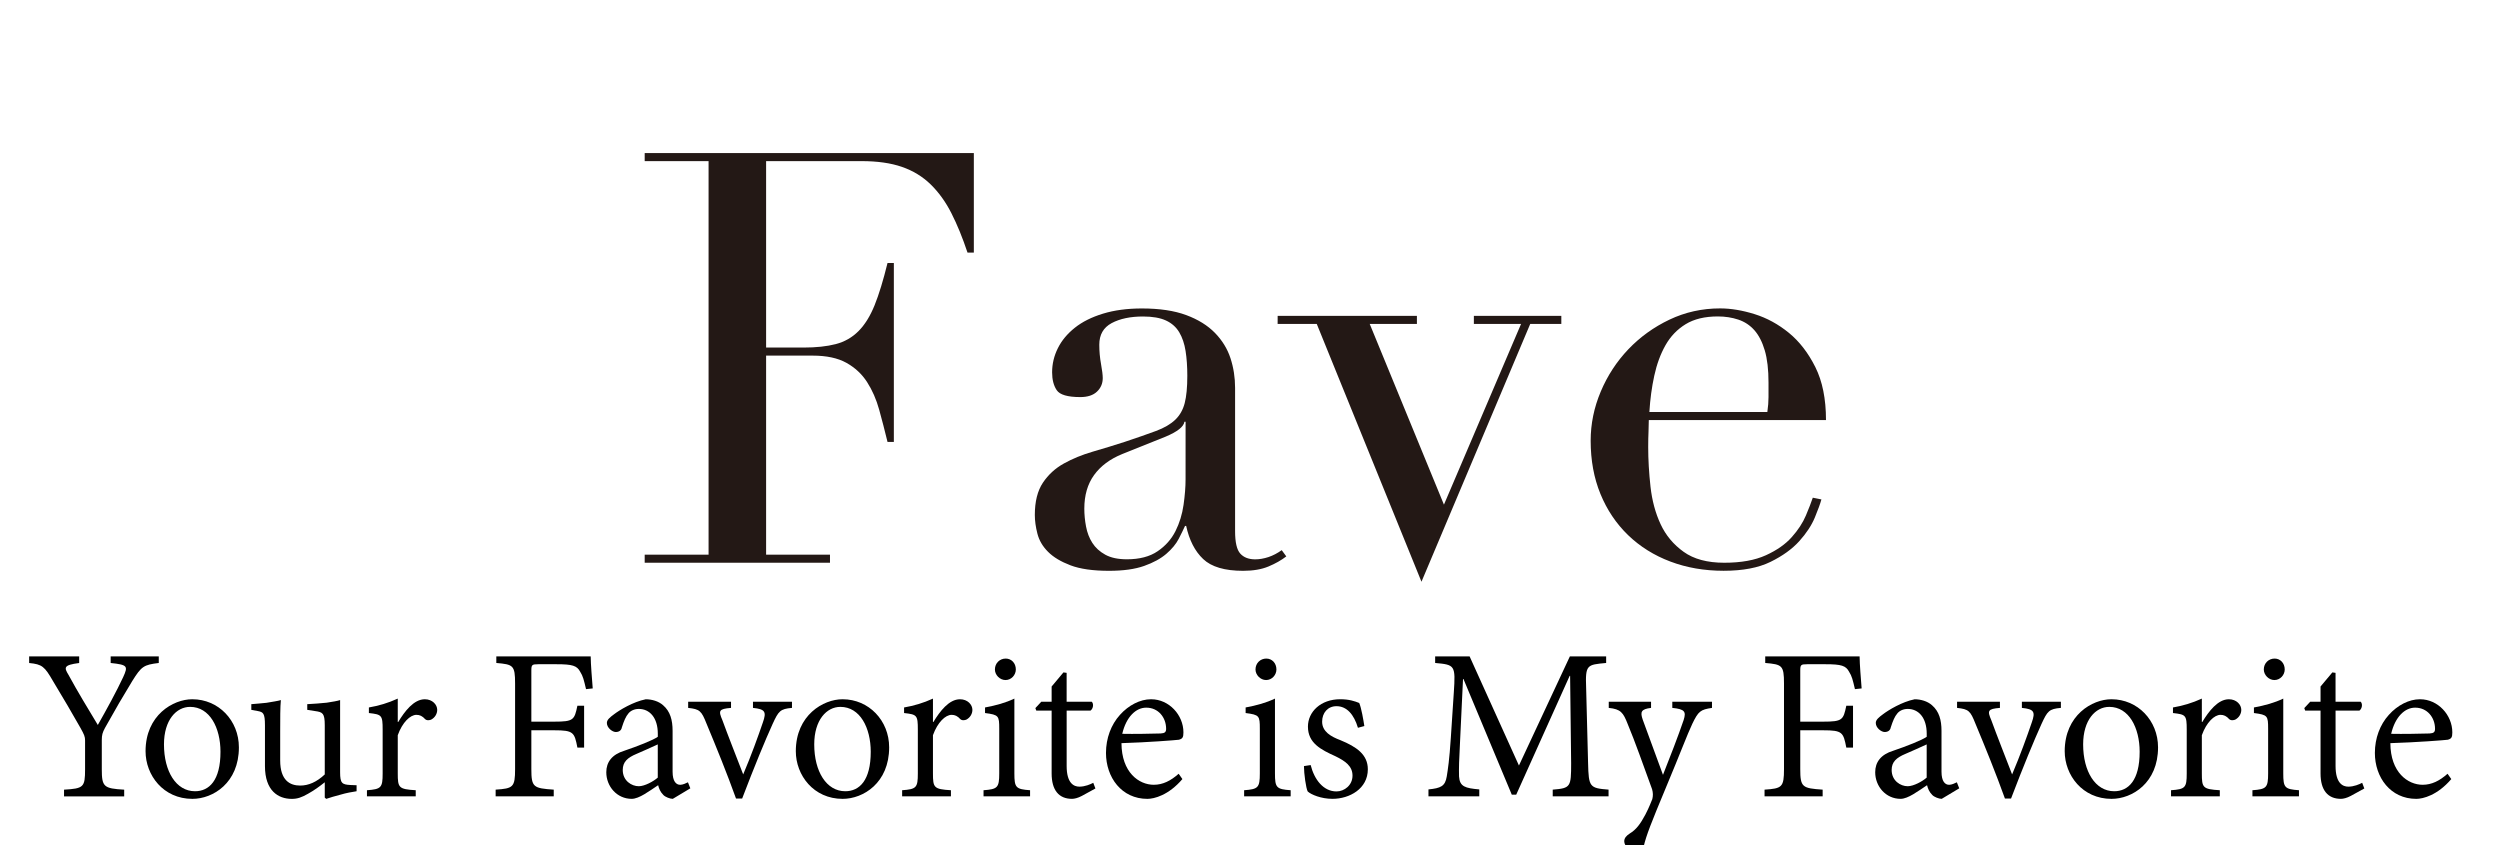
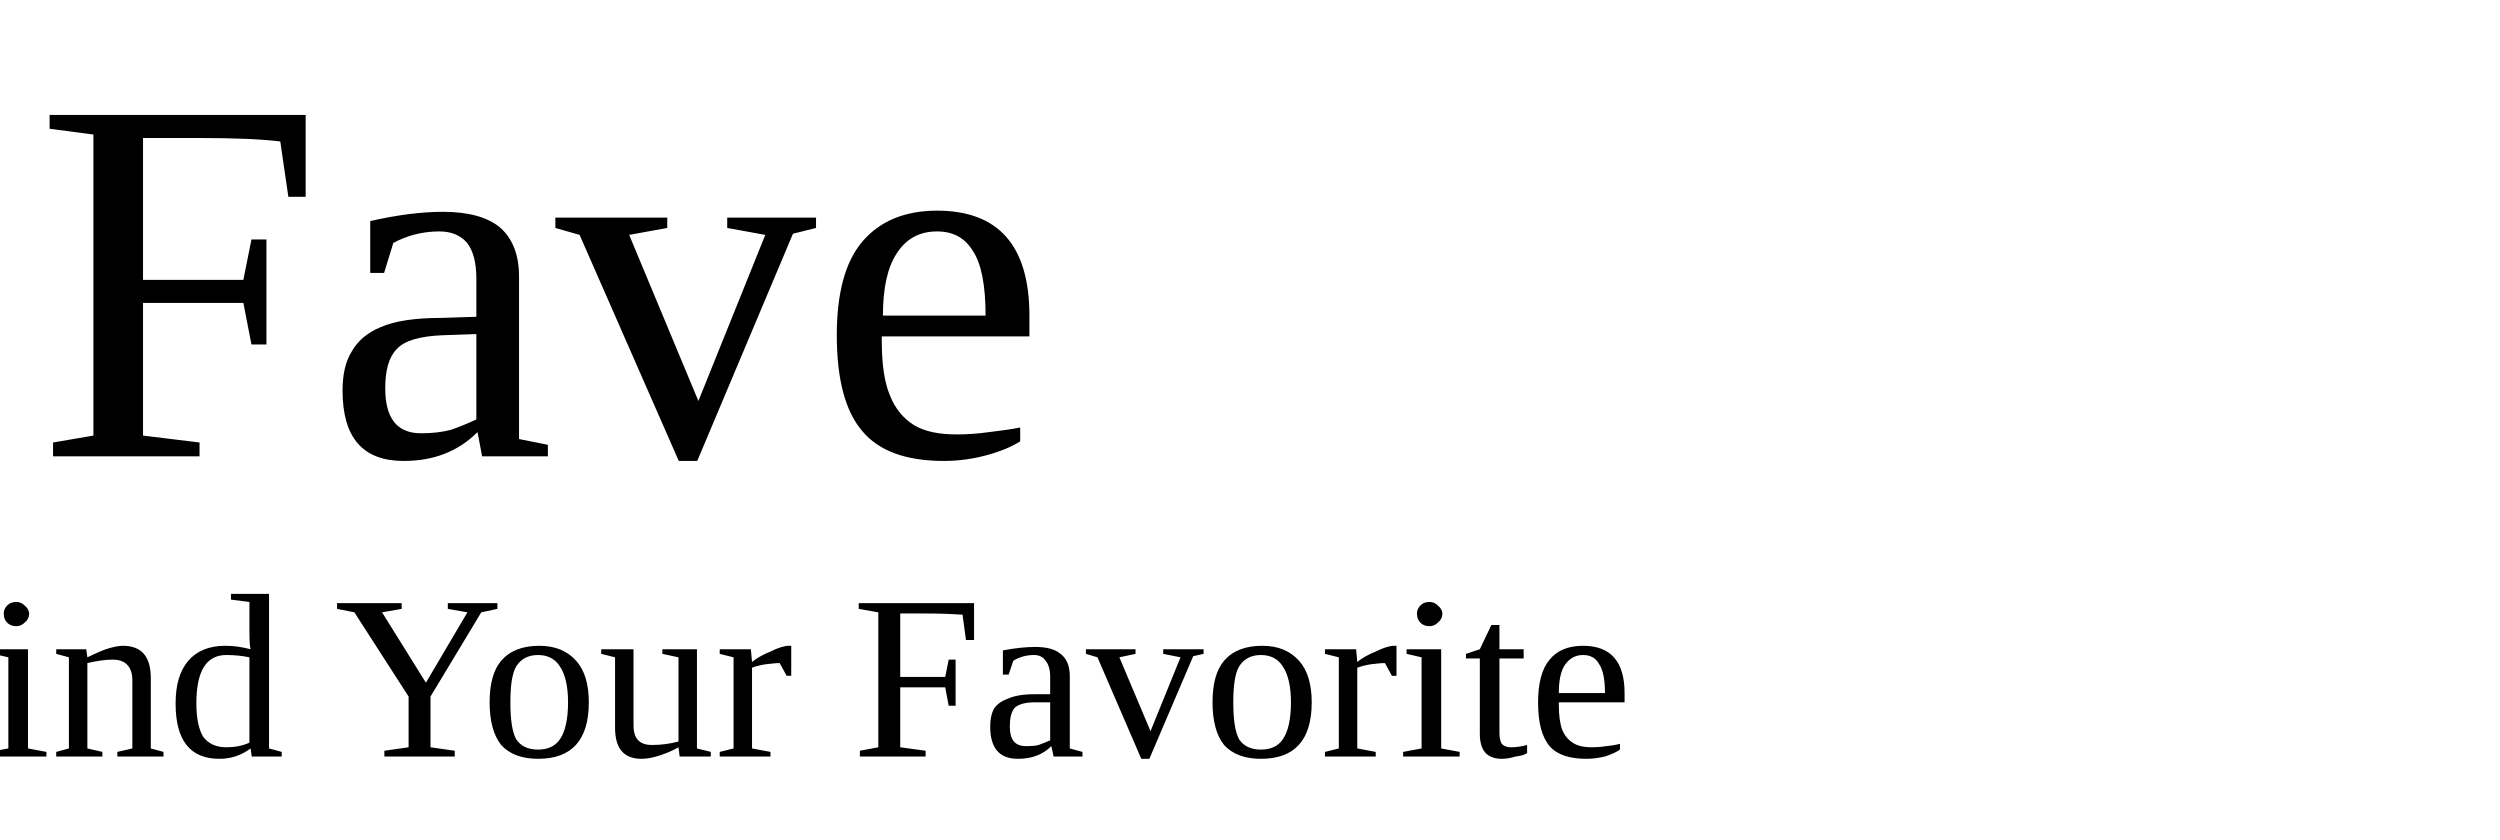
- <svg xmlns="http://www.w3.org/2000/svg" version="1.1" id="レイヤー_1" x="0px" y="0px" width="128.833px" height="43.5px" viewBox="-28 -1 128.833 43.5" enable-background="new -28 -1 128.833 43.5" xml:space="preserve">
-   <g>
-     <path fill="#231815" d="M5.223,27.585h3.292V7.302H5.223V6.887h16.962v5.13h-0.326c-0.257-0.771-0.534-1.448-0.831-2.031   c-0.296-0.583-0.652-1.077-1.067-1.482c-0.415-0.405-0.91-0.707-1.483-0.905c-0.573-0.197-1.265-0.296-2.076-0.296H11.48v9.608   h1.928c0.652,0,1.206-0.06,1.66-0.178c0.455-0.118,0.845-0.341,1.171-0.667c0.326-0.326,0.603-0.771,0.831-1.334   c0.227-0.563,0.449-1.29,0.667-2.18h0.326v9.223h-0.326c-0.139-0.572-0.282-1.127-0.43-1.661c-0.148-0.534-0.356-1.008-0.623-1.423   c-0.267-0.416-0.623-0.746-1.067-0.994c-0.445-0.247-1.023-0.371-1.735-0.371H11.48v10.259h3.292V28H5.223V27.585z" />
-     <path fill="#231815" d="M38.287,27.673c-0.258,0.199-0.562,0.371-0.919,0.52c-0.354,0.148-0.791,0.223-1.305,0.223   c-0.949,0-1.636-0.203-2.061-0.608c-0.426-0.405-0.717-0.974-0.875-1.705h-0.059c-0.08,0.178-0.188,0.399-0.326,0.667   c-0.139,0.268-0.352,0.523-0.638,0.771c-0.287,0.246-0.667,0.455-1.142,0.623s-1.078,0.252-1.809,0.252   c-0.83,0-1.493-0.095-1.987-0.283c-0.494-0.188-0.88-0.418-1.156-0.696c-0.277-0.276-0.46-0.588-0.549-0.935   c-0.089-0.346-0.133-0.666-0.133-0.963c0-0.691,0.138-1.246,0.415-1.662c0.277-0.414,0.638-0.746,1.083-0.992   c0.445-0.247,0.938-0.449,1.482-0.608c0.543-0.157,1.092-0.325,1.646-0.504c0.652-0.217,1.191-0.405,1.616-0.563   c0.425-0.157,0.756-0.351,0.993-0.578s0.4-0.514,0.489-0.86c0.089-0.346,0.134-0.815,0.134-1.408c0-0.475-0.03-0.899-0.089-1.275   c-0.059-0.375-0.168-0.697-0.326-0.964s-0.385-0.469-0.682-0.607c-0.296-0.138-0.692-0.208-1.186-0.208   c-0.652,0-1.191,0.114-1.616,0.341c-0.425,0.228-0.637,0.598-0.637,1.112c0,0.336,0.029,0.667,0.089,0.994   c0.059,0.326,0.089,0.568,0.089,0.727c0,0.277-0.099,0.509-0.296,0.697c-0.198,0.188-0.485,0.282-0.86,0.282   c-0.652,0-1.058-0.119-1.216-0.356c-0.159-0.237-0.237-0.543-0.237-0.919c0-0.435,0.099-0.85,0.296-1.245   c0.197-0.396,0.489-0.746,0.875-1.053c0.385-0.307,0.87-0.549,1.453-0.727c0.583-0.178,1.25-0.267,2.002-0.267   c0.909,0,1.67,0.114,2.283,0.341c0.613,0.227,1.107,0.534,1.483,0.919c0.375,0.386,0.642,0.821,0.8,1.305   c0.158,0.485,0.237,0.994,0.237,1.527v7.385c0,0.573,0.089,0.959,0.267,1.155c0.178,0.198,0.435,0.297,0.771,0.297   c0.217,0,0.445-0.04,0.683-0.118c0.237-0.08,0.464-0.199,0.682-0.356L38.287,27.673z M33.097,20.735h-0.059   c-0.04,0.257-0.366,0.515-0.979,0.771l-2.224,0.891c-0.633,0.257-1.117,0.618-1.453,1.083c-0.336,0.464-0.504,1.043-0.504,1.733   c0,0.298,0.029,0.604,0.089,0.92c0.059,0.315,0.167,0.598,0.326,0.845c0.158,0.248,0.38,0.45,0.667,0.608s0.657,0.236,1.112,0.236   c0.652,0,1.181-0.138,1.586-0.416c0.405-0.275,0.711-0.623,0.919-1.037c0.208-0.416,0.345-0.865,0.415-1.35   c0.069-0.484,0.104-0.924,0.104-1.32L33.097,20.735L33.097,20.735z" />
-     <path fill="#231815" d="M37.842,15.279h7.176v0.415h-2.432l3.825,9.312l3.974-9.312h-2.432v-0.415h4.507v0.415h-1.603   l-5.604,13.285l-5.396-13.285h-2.017L37.842,15.279L37.842,15.279z" />
-     <path fill="#231815" d="M56.968,20.646c0,0.198-0.005,0.4-0.015,0.607c-0.01,0.209-0.016,0.471-0.016,0.787   c0,0.651,0.041,1.334,0.119,2.045c0.08,0.711,0.252,1.354,0.52,1.928c0.267,0.574,0.662,1.048,1.186,1.423   C59.285,27.812,59.982,28,60.852,28c0.871,0,1.586-0.129,2.15-0.386s1.008-0.567,1.334-0.935c0.326-0.365,0.568-0.736,0.727-1.112   c0.158-0.375,0.277-0.682,0.356-0.919l0.444,0.089c-0.059,0.218-0.172,0.529-0.34,0.935c-0.168,0.404-0.436,0.811-0.801,1.216   s-0.859,0.761-1.482,1.067c-0.623,0.306-1.428,0.459-2.418,0.459c-0.988,0-1.902-0.158-2.742-0.475s-1.566-0.771-2.18-1.363   c-0.613-0.594-1.088-1.301-1.424-2.121c-0.336-0.819-0.504-1.734-0.504-2.742c0-0.871,0.174-1.715,0.52-2.535   s0.82-1.547,1.423-2.18c0.603-0.632,1.31-1.142,2.12-1.527c0.811-0.385,1.68-0.578,2.609-0.578c0.553,0,1.146,0.099,1.778,0.296   c0.632,0.198,1.22,0.519,1.765,0.964c0.543,0.445,0.998,1.033,1.363,1.765c0.366,0.731,0.549,1.641,0.549,2.728L56.968,20.646   L56.968,20.646z M63.077,20.231c0.04-0.276,0.06-0.534,0.06-0.771s0-0.484,0-0.742c0-0.672-0.064-1.225-0.193-1.661   c-0.129-0.435-0.307-0.78-0.533-1.038c-0.229-0.257-0.504-0.44-0.831-0.549c-0.326-0.108-0.677-0.163-1.054-0.163   c-0.672,0-1.226,0.134-1.66,0.4c-0.436,0.267-0.781,0.628-1.038,1.083s-0.45,0.979-0.578,1.572   c-0.129,0.593-0.213,1.216-0.252,1.868L63.077,20.231L63.077,20.231z" />
-   </g>
-   <g>
-     <path d="M-19.819,33.166c-0.773,0.094-0.891,0.17-1.359,0.92c-0.486,0.797-0.867,1.447-1.412,2.426   c-0.129,0.24-0.164,0.363-0.164,0.633v1.5c0,0.902,0.1,0.99,1.154,1.049v0.346h-3.1v-0.346c1.008-0.059,1.084-0.123,1.084-1.049   v-1.488c0-0.193-0.041-0.293-0.24-0.65c-0.434-0.762-0.844-1.471-1.412-2.408c-0.434-0.75-0.557-0.867-1.23-0.932v-0.34h2.578v0.34   c-0.814,0.105-0.779,0.234-0.551,0.609c0.463,0.855,1.008,1.746,1.512,2.584c0.434-0.762,0.99-1.781,1.307-2.467   c0.258-0.568,0.234-0.633-0.645-0.727v-0.34h2.479V33.166z" />
-     <path d="M-18.085,35.035c1.342,0,2.396,1.09,2.396,2.479c0,1.828-1.33,2.654-2.396,2.654c-1.5,0-2.414-1.219-2.414-2.455   c0-1.863,1.424-2.678,2.402-2.678H-18.085z M-19.55,37.361c0,1.395,0.627,2.414,1.6,2.414c0.727,0,1.312-0.551,1.312-2.033   c0-1.236-0.551-2.314-1.564-2.314C-18.911,35.427-19.55,36.101-19.55,37.361z" />
-     <path d="M-9.624,39.775c-0.229,0.035-0.533,0.088-0.826,0.176c-0.281,0.076-0.562,0.152-0.738,0.217l-0.076-0.064v-0.791   c-0.275,0.217-0.533,0.41-0.873,0.598c-0.322,0.182-0.533,0.258-0.826,0.258c-0.703,0-1.383-0.422-1.383-1.688v-2.109   c0-0.621-0.094-0.674-0.357-0.727l-0.346-0.064v-0.293c0.24-0.012,0.486-0.047,0.779-0.07c0.299-0.053,0.604-0.094,0.744-0.141   c-0.035,0.369-0.035,0.914-0.035,1.646v1.465c0,1.037,0.51,1.295,1.031,1.295c0.428,0,0.85-0.182,1.266-0.574v-2.537   c0-0.621-0.111-0.674-0.492-0.727l-0.41-0.064v-0.293c0.293-0.012,0.697-0.047,1.002-0.076c0.305-0.047,0.551-0.088,0.691-0.135   v3.721c0,0.568,0.1,0.633,0.533,0.656l0.316,0.012V39.775z" />
-     <path d="M-7.479,36.207c0.334-0.551,0.803-1.172,1.371-1.172c0.393,0,0.639,0.281,0.639,0.545c0,0.193-0.105,0.398-0.322,0.51   c-0.135,0.041-0.217,0.035-0.293-0.023c-0.152-0.17-0.287-0.229-0.457-0.229c-0.316,0-0.721,0.381-0.961,1.049v1.969   c0,0.738,0.047,0.814,0.926,0.867v0.316h-2.514v-0.316c0.732-0.053,0.809-0.129,0.809-0.861v-2.262c0-0.75-0.047-0.779-0.709-0.855   v-0.287c0.51-0.088,0.99-0.229,1.488-0.457v1.207H-7.479z" />
-     <path d="M2.2,34.513c-0.111-0.469-0.152-0.662-0.305-0.902c-0.164-0.305-0.393-0.381-1.207-0.381h-0.949   c-0.328,0-0.357,0.029-0.357,0.334v2.625h1.184c0.99,0,1.037-0.088,1.189-0.82h0.346v2.156H1.755   c-0.152-0.785-0.199-0.891-1.189-0.891h-1.184v1.998c0,0.938,0.105,0.99,1.154,1.061v0.346h-2.994v-0.346   c0.902-0.059,1.002-0.123,1.002-1.061V34.22c0-0.938-0.1-0.979-0.967-1.055v-0.34H2.44c0.006,0.445,0.064,1.119,0.105,1.652   L2.2,34.513z" />
-     <path d="M6.671,40.167c-0.146,0-0.381-0.094-0.48-0.193c-0.164-0.164-0.229-0.328-0.275-0.51c-0.463,0.305-0.979,0.703-1.365,0.703   c-0.756,0-1.307-0.639-1.307-1.371c0-0.521,0.293-0.914,0.926-1.107c0.674-0.229,1.488-0.545,1.729-0.721V36.81   c0-0.82-0.416-1.277-0.979-1.277c-0.24,0-0.428,0.1-0.533,0.229c-0.141,0.164-0.229,0.381-0.34,0.721   c-0.029,0.164-0.152,0.24-0.316,0.24c-0.17,0-0.457-0.211-0.457-0.469c0-0.164,0.164-0.293,0.369-0.445   c0.275-0.211,0.984-0.645,1.635-0.773c0.316,0,0.662,0.1,0.891,0.305c0.369,0.316,0.492,0.762,0.492,1.324v2.104   c0,0.498,0.182,0.674,0.393,0.674c0.129,0,0.293-0.076,0.398-0.129l0.123,0.311L6.671,40.167z M5.897,37.361   c-0.252,0.123-0.85,0.381-1.102,0.492c-0.457,0.193-0.703,0.41-0.703,0.826c0,0.557,0.457,0.838,0.826,0.838   c0.305,0,0.762-0.252,0.979-0.445V37.361z" />
-     <path d="M12.812,35.48c-0.609,0.053-0.691,0.164-0.996,0.826c-0.381,0.838-0.938,2.186-1.57,3.844H9.929   c-0.475-1.318-0.979-2.561-1.523-3.867c-0.258-0.65-0.346-0.738-0.943-0.803v-0.316h2.209v0.316   c-0.633,0.053-0.656,0.141-0.445,0.633c0.281,0.773,0.75,1.957,1.072,2.795c0.416-0.979,0.773-1.969,1.014-2.678   c0.199-0.557,0.111-0.686-0.51-0.75v-0.316h2.01V35.48z" />
-     <path d="M15.425,35.035c1.342,0,2.396,1.09,2.396,2.479c0,1.828-1.33,2.654-2.396,2.654c-1.5,0-2.414-1.219-2.414-2.455   c0-1.863,1.424-2.678,2.402-2.678H15.425z M13.96,37.361c0,1.395,0.627,2.414,1.6,2.414c0.727,0,1.312-0.551,1.312-2.033   c0-1.236-0.551-2.314-1.564-2.314C14.599,35.427,13.96,36.101,13.96,37.361z" />
-     <path d="M20.101,36.207c0.334-0.551,0.803-1.172,1.371-1.172c0.393,0,0.639,0.281,0.639,0.545c0,0.193-0.105,0.398-0.322,0.51   c-0.135,0.041-0.217,0.035-0.293-0.023c-0.152-0.17-0.287-0.229-0.457-0.229c-0.316,0-0.721,0.381-0.961,1.049v1.969   c0,0.738,0.047,0.814,0.926,0.867v0.316h-2.514v-0.316c0.732-0.053,0.809-0.129,0.809-0.861v-2.262c0-0.75-0.047-0.779-0.709-0.855   v-0.287c0.51-0.088,0.99-0.229,1.488-0.457v1.207H20.101z" />
-     <path d="M22.685,40.039v-0.316c0.721-0.053,0.809-0.129,0.809-0.867v-2.297c0-0.674-0.023-0.721-0.732-0.814v-0.287   c0.568-0.105,1.055-0.24,1.512-0.457v3.855c0,0.738,0.076,0.814,0.809,0.867v0.316H22.685z M23.271,33.5   c0-0.328,0.252-0.562,0.557-0.562c0.293,0,0.521,0.234,0.521,0.562c0,0.281-0.229,0.545-0.533,0.545   C23.522,34.044,23.271,33.781,23.271,33.5z" />
-     <path d="M27.753,40.015c-0.205,0.111-0.393,0.152-0.51,0.152c-0.674,0-1.049-0.445-1.049-1.307v-3.24h-0.791l-0.047-0.129   l0.305-0.328h0.533v-0.785l0.609-0.727l0.164,0.023v1.488h1.295c0.111,0.111,0.076,0.357-0.064,0.457h-1.23v2.854   c0,0.891,0.369,1.066,0.656,1.066c0.293,0,0.574-0.123,0.715-0.199l0.111,0.293L27.753,40.015z" />
-     <path d="M32.933,39.148c-0.715,0.838-1.459,1.02-1.805,1.02c-1.33,0-2.133-1.107-2.133-2.367c0-0.762,0.264-1.459,0.721-1.963   c0.445-0.498,1.043-0.803,1.594-0.803h0.012c0.926,0,1.664,0.814,1.664,1.705c0,0.252-0.041,0.328-0.234,0.381   c-0.176,0.023-1.6,0.135-2.959,0.176c0.006,1.512,0.902,2.145,1.664,2.145c0.463,0,0.867-0.199,1.283-0.568L32.933,39.148z    M31.063,35.468c-0.521,0-1.025,0.469-1.23,1.348c0.65,0.012,1.295,0,1.98-0.018c0.217-0.012,0.281-0.076,0.281-0.24   c0-0.586-0.404-1.09-1.02-1.09H31.063z" />
-     <path d="M36.114,40.039v-0.316c0.721-0.053,0.809-0.129,0.809-0.867v-2.297c0-0.674-0.023-0.721-0.732-0.814v-0.287   c0.568-0.105,1.055-0.24,1.512-0.457v3.855c0,0.738,0.076,0.814,0.809,0.867v0.316H36.114z M36.7,33.5   c0-0.328,0.252-0.562,0.557-0.562c0.293,0,0.521,0.234,0.521,0.562c0,0.281-0.229,0.545-0.533,0.545   C36.952,34.044,36.7,33.781,36.7,33.5z" />
-     <path d="M41.979,36.505c-0.205-0.686-0.574-1.113-1.107-1.113c-0.445,0-0.738,0.34-0.738,0.797c0,0.521,0.463,0.773,0.943,0.955   c0.826,0.34,1.412,0.738,1.412,1.5c0,1.002-0.943,1.523-1.822,1.523c-0.58,0-1.102-0.217-1.277-0.381   c-0.088-0.164-0.193-0.914-0.193-1.307l0.346-0.053c0.188,0.75,0.656,1.359,1.33,1.359c0.41,0,0.826-0.322,0.826-0.814   s-0.369-0.75-0.885-1.002c-0.738-0.334-1.412-0.674-1.412-1.523c0-0.762,0.656-1.412,1.664-1.412c0.457,0,0.75,0.1,0.979,0.193   c0.111,0.252,0.217,0.885,0.264,1.189L41.979,36.505z" />
-     <path d="M52.017,40.039v-0.346c0.926-0.076,0.949-0.135,0.949-1.365l-0.053-4.5H52.89l-2.754,6.123h-0.229l-2.49-5.959h-0.023   l-0.152,3.205c-0.053,0.961-0.064,1.406-0.053,1.816c0.035,0.527,0.316,0.604,1.043,0.668v0.357h-2.619v-0.357   c0.639-0.064,0.861-0.164,0.943-0.668c0.059-0.369,0.135-0.838,0.211-2.01l0.152-2.309c0.094-1.412,0.064-1.436-0.961-1.529v-0.34   h1.775l2.543,5.625l2.625-5.625h1.869v0.34c-0.99,0.094-1.078,0.082-1.031,1.289l0.1,3.873c0.029,1.23,0.076,1.289,1.055,1.365   v0.346H52.017z" />
-     <path d="M60.226,35.48c-0.598,0.088-0.703,0.176-1.008,0.803c-0.275,0.58-0.609,1.494-1.383,3.34   c-0.75,1.799-0.99,2.408-1.131,2.994c-0.064,0.205-0.211,0.264-0.363,0.264c-0.334,0-0.639-0.275-0.639-0.527   c0-0.158,0.1-0.281,0.281-0.398c0.34-0.205,0.557-0.504,0.809-0.979c0.217-0.416,0.293-0.656,0.357-0.797   c0.041-0.164,0.041-0.328-0.012-0.51c-0.434-1.189-0.891-2.49-1.254-3.352c-0.234-0.598-0.357-0.773-0.979-0.838v-0.316h2.18v0.316   c-0.516,0.064-0.568,0.205-0.428,0.609l1.043,2.842c0.328-0.82,0.809-2.068,1.066-2.83c0.135-0.428,0.059-0.557-0.586-0.621v-0.316   h2.045V35.48z" />
-     <path d="M67.591,34.513c-0.111-0.469-0.152-0.662-0.305-0.902c-0.164-0.305-0.393-0.381-1.207-0.381H65.13   c-0.328,0-0.357,0.029-0.357,0.334v2.625h1.184c0.99,0,1.037-0.088,1.189-0.82h0.346v2.156h-0.346   c-0.152-0.785-0.199-0.891-1.189-0.891h-1.184v1.998c0,0.938,0.105,0.99,1.154,1.061v0.346h-2.994v-0.346   c0.902-0.059,1.002-0.123,1.002-1.061V34.22c0-0.938-0.1-0.979-0.967-1.055v-0.34h4.863c0.006,0.445,0.064,1.119,0.105,1.652   L67.591,34.513z" />
-     <path d="M72.062,40.167c-0.146,0-0.381-0.094-0.48-0.193c-0.164-0.164-0.229-0.328-0.275-0.51   c-0.463,0.305-0.979,0.703-1.365,0.703c-0.756,0-1.307-0.639-1.307-1.371c0-0.521,0.293-0.914,0.926-1.107   c0.674-0.229,1.488-0.545,1.729-0.721V36.81c0-0.82-0.416-1.277-0.979-1.277c-0.24,0-0.428,0.1-0.533,0.229   c-0.141,0.164-0.229,0.381-0.34,0.721c-0.029,0.164-0.152,0.24-0.316,0.24c-0.17,0-0.457-0.211-0.457-0.469   c0-0.164,0.164-0.293,0.369-0.445c0.275-0.211,0.984-0.645,1.635-0.773c0.316,0,0.662,0.1,0.891,0.305   c0.369,0.316,0.492,0.762,0.492,1.324v2.104c0,0.498,0.182,0.674,0.393,0.674c0.129,0,0.293-0.076,0.398-0.129l0.123,0.311   L72.062,40.167z M71.288,37.361c-0.252,0.123-0.85,0.381-1.102,0.492c-0.457,0.193-0.703,0.41-0.703,0.826   c0,0.557,0.457,0.838,0.826,0.838c0.305,0,0.762-0.252,0.979-0.445V37.361z" />
-     <path d="M78.202,35.48c-0.609,0.053-0.691,0.164-0.996,0.826c-0.381,0.838-0.938,2.186-1.57,3.844h-0.316   c-0.475-1.318-0.979-2.561-1.523-3.867c-0.258-0.65-0.346-0.738-0.943-0.803v-0.316h2.209v0.316   c-0.633,0.053-0.656,0.141-0.445,0.633c0.281,0.773,0.75,1.957,1.072,2.795c0.416-0.979,0.773-1.969,1.014-2.678   c0.199-0.557,0.111-0.686-0.51-0.75v-0.316h2.01V35.48z" />
-     <path d="M80.815,35.035c1.342,0,2.396,1.09,2.396,2.479c0,1.828-1.33,2.654-2.396,2.654c-1.5,0-2.414-1.219-2.414-2.455   c0-1.863,1.424-2.678,2.402-2.678H80.815z M79.351,37.361c0,1.395,0.627,2.414,1.6,2.414c0.727,0,1.312-0.551,1.312-2.033   c0-1.236-0.551-2.314-1.564-2.314C79.989,35.427,79.351,36.101,79.351,37.361z" />
-     <path d="M85.491,36.207c0.334-0.551,0.803-1.172,1.371-1.172c0.393,0,0.639,0.281,0.639,0.545c0,0.193-0.105,0.398-0.322,0.51   c-0.135,0.041-0.217,0.035-0.293-0.023c-0.152-0.17-0.287-0.229-0.457-0.229c-0.316,0-0.721,0.381-0.961,1.049v1.969   c0,0.738,0.047,0.814,0.926,0.867v0.316H83.88v-0.316c0.732-0.053,0.809-0.129,0.809-0.861v-2.262c0-0.75-0.047-0.779-0.709-0.855   v-0.287c0.51-0.088,0.99-0.229,1.488-0.457v1.207H85.491z" />
-     <path d="M88.075,40.039v-0.316c0.721-0.053,0.809-0.129,0.809-0.867v-2.297c0-0.674-0.023-0.721-0.732-0.814v-0.287   c0.568-0.105,1.055-0.24,1.512-0.457v3.855c0,0.738,0.076,0.814,0.809,0.867v0.316H88.075z M88.661,33.5   c0-0.328,0.252-0.562,0.557-0.562c0.293,0,0.521,0.234,0.521,0.562c0,0.281-0.229,0.545-0.533,0.545   C88.913,34.044,88.661,33.781,88.661,33.5z" />
-     <path d="M93.144,40.015c-0.205,0.111-0.393,0.152-0.51,0.152c-0.674,0-1.049-0.445-1.049-1.307v-3.24h-0.791l-0.047-0.129   l0.305-0.328h0.533v-0.785l0.609-0.727l0.164,0.023v1.488h1.295c0.111,0.111,0.076,0.357-0.064,0.457h-1.23v2.854   c0,0.891,0.369,1.066,0.656,1.066c0.293,0,0.574-0.123,0.715-0.199l0.111,0.293L93.144,40.015z" />
-     <path d="M98.323,39.148c-0.715,0.838-1.459,1.02-1.805,1.02c-1.33,0-2.133-1.107-2.133-2.367c0-0.762,0.264-1.459,0.721-1.963   c0.445-0.498,1.043-0.803,1.594-0.803h0.012c0.926,0,1.664,0.814,1.664,1.705c0,0.252-0.041,0.328-0.234,0.381   c-0.176,0.023-1.6,0.135-2.959,0.176c0.006,1.512,0.902,2.145,1.664,2.145c0.463,0,0.867-0.199,1.283-0.568L98.323,39.148z    M96.454,35.468c-0.521,0-1.025,0.469-1.23,1.348c0.65,0.012,1.295,0,1.98-0.018c0.217-0.012,0.281-0.076,0.281-0.24   c0-0.586-0.404-1.09-1.02-1.09H96.454z" />
-   </g>
-   <g display="none">
-     <path display="inline" d="M34.09,47.769c-0.387,0.047-0.445,0.085-0.68,0.46c-0.243,0.398-0.434,0.724-0.706,1.213   c-0.064,0.12-0.082,0.182-0.082,0.316v0.75c0,0.451,0.05,0.495,0.577,0.524v0.173h-1.55v-0.173   c0.504-0.029,0.542-0.062,0.542-0.524v-0.744c0-0.097-0.021-0.146-0.12-0.325c-0.217-0.381-0.422-0.735-0.706-1.204   c-0.217-0.375-0.278-0.434-0.615-0.466v-0.17h1.289v0.17c-0.407,0.053-0.39,0.117-0.275,0.305c0.231,0.428,0.504,0.873,0.756,1.292   c0.217-0.381,0.495-0.891,0.653-1.233c0.129-0.284,0.117-0.316-0.322-0.363v-0.17h1.239V47.769z" />
-     <path display="inline" d="M34.958,48.704c0.671,0,1.198,0.545,1.198,1.239c0,0.914-0.665,1.327-1.198,1.327   c-0.75,0-1.207-0.609-1.207-1.228c0-0.932,0.712-1.339,1.201-1.339H34.958z M34.225,49.867c0,0.697,0.313,1.207,0.8,1.207   c0.363,0,0.656-0.275,0.656-1.017c0-0.618-0.275-1.157-0.782-1.157C34.544,48.9,34.225,49.237,34.225,49.867z" />
-     <path display="inline" d="M39.188,51.074c-0.113,0.018-0.266,0.044-0.412,0.088c-0.141,0.038-0.281,0.076-0.369,0.108l-0.039-0.032   v-0.396c-0.137,0.108-0.266,0.205-0.436,0.299c-0.162,0.091-0.268,0.129-0.414,0.129c-0.352,0-0.691-0.211-0.691-0.844v-1.055   c0-0.311-0.047-0.337-0.178-0.363l-0.173-0.032V48.83c0.121-0.006,0.244-0.023,0.39-0.035c0.148-0.026,0.301-0.047,0.371-0.07   c-0.018,0.185-0.018,0.457-0.018,0.823v0.732c0,0.519,0.256,0.647,0.516,0.647c0.215,0,0.426-0.091,0.633-0.287v-1.269   c0-0.311-0.055-0.337-0.246-0.363l-0.205-0.032V48.83c0.146-0.006,0.35-0.023,0.502-0.038c0.152-0.023,0.275-0.044,0.346-0.067   v1.86c0,0.284,0.049,0.316,0.266,0.328l0.158,0.006V51.074z" />
-     <path display="inline" d="M40.26,49.29c0.168-0.275,0.402-0.586,0.686-0.586c0.197,0,0.32,0.141,0.32,0.272   c0,0.097-0.053,0.199-0.162,0.255c-0.066,0.021-0.107,0.018-0.146-0.012c-0.076-0.085-0.143-0.114-0.229-0.114   c-0.158,0-0.359,0.19-0.48,0.524v0.984c0,0.369,0.023,0.407,0.463,0.434v0.158h-1.256v-0.158c0.365-0.026,0.404-0.064,0.404-0.431   v-1.131c0-0.375-0.023-0.39-0.355-0.428v-0.144C39.76,48.871,40,48.8,40.248,48.686v0.604H40.26z" />
-     <path display="inline" d="M45.1,48.443c-0.055-0.234-0.076-0.331-0.152-0.451c-0.082-0.152-0.195-0.19-0.604-0.19h-0.475   c-0.164,0-0.178,0.015-0.178,0.167v1.312h0.592c0.494,0,0.518-0.044,0.594-0.41h0.174v1.078h-0.174   c-0.076-0.393-0.1-0.445-0.594-0.445h-0.592v0.999c0,0.469,0.053,0.495,0.576,0.53v0.173h-1.496v-0.173   c0.451-0.029,0.5-0.062,0.5-0.53v-2.206c0-0.469-0.049-0.489-0.482-0.527v-0.17h2.432c0.002,0.223,0.031,0.56,0.053,0.826   L45.1,48.443z" />
-     <path display="inline" d="M47.336,51.27c-0.074,0-0.191-0.047-0.24-0.097c-0.082-0.082-0.115-0.164-0.139-0.255   c-0.23,0.152-0.488,0.352-0.682,0.352c-0.379,0-0.654-0.319-0.654-0.686c0-0.261,0.146-0.457,0.463-0.554   c0.338-0.114,0.744-0.272,0.865-0.36v-0.079c0-0.41-0.209-0.639-0.49-0.639c-0.119,0-0.213,0.05-0.266,0.114   c-0.07,0.082-0.115,0.19-0.17,0.36c-0.016,0.082-0.076,0.12-0.158,0.12c-0.086,0-0.229-0.105-0.229-0.234   c0-0.082,0.082-0.146,0.184-0.223c0.139-0.105,0.492-0.322,0.818-0.387c0.158,0,0.33,0.05,0.445,0.152   c0.184,0.158,0.246,0.381,0.246,0.662v1.052c0,0.249,0.09,0.337,0.195,0.337c0.064,0,0.146-0.038,0.199-0.064l0.062,0.155   L47.336,51.27z M46.949,49.867c-0.127,0.062-0.426,0.19-0.551,0.246c-0.229,0.097-0.352,0.205-0.352,0.413   c0,0.278,0.229,0.419,0.412,0.419c0.152,0,0.381-0.126,0.49-0.223V49.867z" />
-     <path display="inline" d="M50.406,48.926c-0.305,0.026-0.346,0.082-0.498,0.413c-0.191,0.419-0.469,1.093-0.785,1.922h-0.158   c-0.238-0.659-0.49-1.28-0.762-1.934c-0.129-0.325-0.174-0.369-0.473-0.401v-0.158h1.105v0.158   c-0.316,0.026-0.328,0.07-0.223,0.316c0.141,0.387,0.375,0.979,0.535,1.397c0.209-0.489,0.387-0.984,0.508-1.339   c0.1-0.278,0.055-0.343-0.256-0.375v-0.158h1.006V48.926z" />
-     <path display="inline" d="M51.713,48.704c0.67,0,1.197,0.545,1.197,1.239c0,0.914-0.664,1.327-1.197,1.327   c-0.75,0-1.207-0.609-1.207-1.228c0-0.932,0.711-1.339,1.201-1.339H51.713z M50.98,49.867c0,0.697,0.312,1.207,0.799,1.207   c0.363,0,0.656-0.275,0.656-1.017c0-0.618-0.275-1.157-0.781-1.157C51.299,48.9,50.98,49.237,50.98,49.867z" />
-     <path display="inline" d="M54.051,49.29c0.166-0.275,0.4-0.586,0.686-0.586c0.195,0,0.318,0.141,0.318,0.272   c0,0.097-0.053,0.199-0.16,0.255c-0.068,0.021-0.109,0.018-0.146-0.012c-0.076-0.085-0.145-0.114-0.229-0.114   c-0.158,0-0.361,0.19-0.48,0.524v0.984c0,0.369,0.023,0.407,0.463,0.434v0.158h-1.258v-0.158c0.367-0.026,0.404-0.064,0.404-0.431   v-1.131c0-0.375-0.023-0.39-0.354-0.428v-0.144c0.254-0.044,0.494-0.114,0.744-0.229v0.604H54.051z" />
-     <path display="inline" d="M55.342,51.206v-0.158c0.361-0.026,0.404-0.064,0.404-0.434v-1.148c0-0.337-0.012-0.36-0.365-0.407   v-0.144c0.283-0.053,0.527-0.12,0.756-0.229v1.928c0,0.369,0.037,0.407,0.404,0.434v0.158H55.342z M55.635,47.936   c0-0.164,0.127-0.281,0.279-0.281c0.146,0,0.26,0.117,0.26,0.281c0,0.141-0.113,0.272-0.266,0.272   C55.762,48.208,55.635,48.077,55.635,47.936z" />
-     <path display="inline" d="M57.877,51.194c-0.104,0.056-0.197,0.076-0.256,0.076c-0.336,0-0.523-0.223-0.523-0.653v-1.62h-0.396   l-0.023-0.064l0.152-0.164h0.268v-0.393l0.305-0.363l0.082,0.012v0.744h0.646c0.057,0.056,0.039,0.179-0.031,0.229h-0.615v1.427   c0,0.445,0.184,0.533,0.328,0.533c0.146,0,0.287-0.062,0.357-0.1l0.055,0.146L57.877,51.194z" />
-     <path display="inline" d="M60.467,50.76c-0.357,0.419-0.73,0.51-0.902,0.51c-0.666,0-1.066-0.554-1.066-1.184   c0-0.381,0.131-0.729,0.359-0.981c0.223-0.249,0.521-0.401,0.797-0.401h0.006c0.463,0,0.832,0.407,0.832,0.853   c0,0.126-0.02,0.164-0.117,0.19c-0.088,0.012-0.799,0.067-1.479,0.088c0.002,0.756,0.451,1.072,0.832,1.072   c0.23,0,0.434-0.1,0.641-0.284L60.467,50.76z M59.531,48.92c-0.26,0-0.512,0.234-0.615,0.674c0.326,0.006,0.648,0,0.99-0.009   c0.109-0.006,0.141-0.038,0.141-0.12c0-0.293-0.201-0.545-0.51-0.545H59.531z" />
-     <path display="inline" d="M62.057,51.206v-0.158c0.361-0.026,0.404-0.064,0.404-0.434v-1.148c0-0.337-0.012-0.36-0.365-0.407   v-0.144c0.283-0.053,0.527-0.12,0.756-0.229v1.928c0,0.369,0.037,0.407,0.404,0.434v0.158H62.057z M62.35,47.936   c0-0.164,0.127-0.281,0.279-0.281c0.146,0,0.26,0.117,0.26,0.281c0,0.141-0.113,0.272-0.266,0.272   C62.477,48.208,62.35,48.077,62.35,47.936z" />
-     <path display="inline" d="M64.99,49.439c-0.104-0.343-0.287-0.557-0.555-0.557c-0.223,0-0.369,0.17-0.369,0.398   c0,0.261,0.232,0.387,0.473,0.478c0.412,0.17,0.705,0.369,0.705,0.75c0,0.501-0.471,0.762-0.91,0.762   c-0.291,0-0.551-0.108-0.639-0.19c-0.045-0.082-0.098-0.457-0.098-0.653l0.174-0.026c0.094,0.375,0.328,0.68,0.664,0.68   c0.205,0,0.414-0.161,0.414-0.407s-0.186-0.375-0.443-0.501c-0.369-0.167-0.705-0.337-0.705-0.762c0-0.381,0.328-0.706,0.832-0.706   c0.229,0,0.375,0.05,0.488,0.097c0.057,0.126,0.109,0.442,0.133,0.595L64.99,49.439z" />
-     <path display="inline" d="M70.008,51.206v-0.173c0.463-0.038,0.475-0.067,0.475-0.683l-0.025-2.25h-0.012l-1.377,3.062h-0.115   l-1.244-2.979h-0.012l-0.076,1.603c-0.027,0.48-0.033,0.703-0.027,0.908c0.018,0.264,0.158,0.302,0.521,0.334v0.179h-1.309v-0.179   c0.318-0.032,0.43-0.082,0.471-0.334c0.029-0.185,0.068-0.419,0.105-1.005l0.076-1.154c0.047-0.706,0.033-0.718-0.48-0.765v-0.17   h0.889l1.271,2.812l1.312-2.812h0.934v0.17c-0.494,0.047-0.539,0.041-0.516,0.645l0.051,1.937c0.014,0.615,0.037,0.645,0.527,0.683   v0.173H70.008z" />
-     <path display="inline" d="M74.113,48.926c-0.299,0.044-0.352,0.088-0.504,0.401c-0.139,0.29-0.305,0.747-0.691,1.67   c-0.375,0.899-0.496,1.204-0.566,1.497c-0.031,0.103-0.105,0.132-0.182,0.132c-0.166,0-0.318-0.138-0.318-0.264   c0-0.079,0.049-0.141,0.141-0.199c0.17-0.103,0.277-0.252,0.404-0.489c0.107-0.208,0.146-0.328,0.178-0.398   c0.021-0.082,0.021-0.164-0.006-0.255c-0.217-0.595-0.445-1.245-0.627-1.676c-0.117-0.299-0.178-0.387-0.488-0.419v-0.158h1.09   v0.158c-0.258,0.032-0.285,0.103-0.215,0.305l0.521,1.421c0.164-0.41,0.404-1.034,0.533-1.415c0.068-0.214,0.029-0.278-0.293-0.311   v-0.158h1.023V48.926z" />
-     <path display="inline" d="M77.795,48.443c-0.055-0.234-0.076-0.331-0.152-0.451c-0.082-0.152-0.195-0.19-0.604-0.19h-0.475   c-0.164,0-0.178,0.015-0.178,0.167v1.312h0.592c0.494,0,0.518-0.044,0.594-0.41h0.174v1.078h-0.174   c-0.076-0.393-0.1-0.445-0.594-0.445h-0.592v0.999c0,0.469,0.053,0.495,0.576,0.53v0.173h-1.496v-0.173   c0.451-0.029,0.5-0.062,0.5-0.53v-2.206c0-0.469-0.049-0.489-0.482-0.527v-0.17h2.432c0.002,0.223,0.031,0.56,0.053,0.826   L77.795,48.443z" />
-     <path display="inline" d="M80.031,51.27c-0.074,0-0.191-0.047-0.24-0.097c-0.082-0.082-0.115-0.164-0.139-0.255   c-0.23,0.152-0.488,0.352-0.682,0.352c-0.379,0-0.654-0.319-0.654-0.686c0-0.261,0.146-0.457,0.463-0.554   c0.338-0.114,0.744-0.272,0.865-0.36v-0.079c0-0.41-0.209-0.639-0.49-0.639c-0.119,0-0.213,0.05-0.266,0.114   c-0.07,0.082-0.115,0.19-0.17,0.36c-0.016,0.082-0.076,0.12-0.158,0.12c-0.086,0-0.229-0.105-0.229-0.234   c0-0.082,0.082-0.146,0.184-0.223c0.139-0.105,0.492-0.322,0.818-0.387c0.158,0,0.33,0.05,0.445,0.152   c0.184,0.158,0.246,0.381,0.246,0.662v1.052c0,0.249,0.09,0.337,0.195,0.337c0.064,0,0.146-0.038,0.199-0.064l0.062,0.155   L80.031,51.27z M79.645,49.867c-0.127,0.062-0.426,0.19-0.551,0.246c-0.229,0.097-0.352,0.205-0.352,0.413   c0,0.278,0.229,0.419,0.412,0.419c0.152,0,0.381-0.126,0.49-0.223V49.867z" />
-     <path display="inline" d="M83.102,48.926c-0.305,0.026-0.346,0.082-0.498,0.413c-0.191,0.419-0.469,1.093-0.785,1.922H81.66   c-0.238-0.659-0.49-1.28-0.762-1.934c-0.129-0.325-0.174-0.369-0.473-0.401v-0.158h1.105v0.158   c-0.316,0.026-0.328,0.07-0.223,0.316c0.141,0.387,0.375,0.979,0.535,1.397c0.209-0.489,0.387-0.984,0.508-1.339   c0.1-0.278,0.055-0.343-0.256-0.375v-0.158h1.006V48.926z" />
-     <path display="inline" d="M84.408,48.704c0.67,0,1.197,0.545,1.197,1.239c0,0.914-0.664,1.327-1.197,1.327   c-0.75,0-1.207-0.609-1.207-1.228c0-0.932,0.711-1.339,1.201-1.339H84.408z M83.676,49.867c0,0.697,0.312,1.207,0.799,1.207   c0.363,0,0.656-0.275,0.656-1.017c0-0.618-0.275-1.157-0.781-1.157C83.994,48.9,83.676,49.237,83.676,49.867z" />
-     <path display="inline" d="M86.746,49.29c0.166-0.275,0.4-0.586,0.686-0.586c0.195,0,0.318,0.141,0.318,0.272   c0,0.097-0.053,0.199-0.16,0.255c-0.068,0.021-0.109,0.018-0.146-0.012c-0.076-0.085-0.145-0.114-0.229-0.114   c-0.158,0-0.361,0.19-0.48,0.524v0.984c0,0.369,0.023,0.407,0.463,0.434v0.158h-1.258v-0.158c0.367-0.026,0.404-0.064,0.404-0.431   v-1.131c0-0.375-0.023-0.39-0.354-0.428v-0.144c0.254-0.044,0.494-0.114,0.744-0.229v0.604H86.746z" />
-     <path display="inline" d="M88.037,51.206v-0.158c0.361-0.026,0.404-0.064,0.404-0.434v-1.148c0-0.337-0.012-0.36-0.365-0.407   v-0.144c0.283-0.053,0.527-0.12,0.756-0.229v1.928c0,0.369,0.037,0.407,0.404,0.434v0.158H88.037z M88.33,47.936   c0-0.164,0.127-0.281,0.279-0.281c0.146,0,0.26,0.117,0.26,0.281c0,0.141-0.113,0.272-0.266,0.272   C88.457,48.208,88.33,48.077,88.33,47.936z" />
-     <path display="inline" d="M90.572,51.194c-0.104,0.056-0.197,0.076-0.256,0.076c-0.336,0-0.523-0.223-0.523-0.653v-1.62h-0.396   l-0.023-0.064l0.152-0.164h0.268v-0.393l0.305-0.363l0.082,0.012v0.744h0.646c0.057,0.056,0.039,0.179-0.031,0.229H90.18v1.427   c0,0.445,0.184,0.533,0.328,0.533c0.146,0,0.287-0.062,0.357-0.1l0.055,0.146L90.572,51.194z" />
-     <path display="inline" d="M93.162,50.76c-0.357,0.419-0.73,0.51-0.902,0.51c-0.666,0-1.066-0.554-1.066-1.184   c0-0.381,0.131-0.729,0.359-0.981c0.223-0.249,0.521-0.401,0.797-0.401h0.006c0.463,0,0.832,0.407,0.832,0.853   c0,0.126-0.02,0.164-0.117,0.19c-0.088,0.012-0.799,0.067-1.479,0.088c0.002,0.756,0.451,1.072,0.832,1.072   c0.23,0,0.434-0.1,0.641-0.284L93.162,50.76z M92.227,48.92c-0.26,0-0.512,0.234-0.615,0.674c0.326,0.006,0.648,0,0.99-0.009   c0.109-0.006,0.141-0.038,0.141-0.12c0-0.293-0.201-0.545-0.51-0.545H92.227z" />
-   </g>
-   <g display="none">
-     <path display="inline" d="M56.018,51.122h0.666v-4.104h-0.666v-0.084h3.432v1.038h-0.065c-0.052-0.155-0.108-0.293-0.168-0.41   c-0.06-0.118-0.132-0.219-0.216-0.301s-0.184-0.143-0.301-0.183c-0.115-0.04-0.256-0.061-0.42-0.061h-0.996v1.944h0.391   c0.132,0,0.244-0.012,0.336-0.036c0.092-0.023,0.171-0.068,0.237-0.135c0.065-0.066,0.122-0.156,0.168-0.27   c0.046-0.114,0.091-0.262,0.135-0.441h0.065v1.866H58.55c-0.028-0.116-0.058-0.229-0.087-0.336   c-0.029-0.108-0.072-0.204-0.126-0.288s-0.126-0.151-0.216-0.201s-0.207-0.075-0.352-0.075h-0.486v2.076h0.666v0.084h-1.932V51.122   z" />
-     <path display="inline" d="M62.258,51.139c-0.053,0.04-0.114,0.075-0.186,0.105c-0.072,0.03-0.16,0.045-0.265,0.045   c-0.192,0-0.331-0.041-0.417-0.123s-0.145-0.197-0.177-0.345h-0.013c-0.016,0.036-0.037,0.081-0.065,0.135   s-0.071,0.106-0.129,0.156s-0.136,0.092-0.231,0.126s-0.218,0.051-0.365,0.051c-0.168,0-0.303-0.019-0.402-0.057   s-0.178-0.085-0.234-0.142c-0.056-0.056-0.093-0.119-0.111-0.188c-0.018-0.07-0.026-0.136-0.026-0.195   c0-0.14,0.028-0.252,0.084-0.336s0.129-0.151,0.219-0.201c0.091-0.05,0.19-0.091,0.3-0.123c0.11-0.032,0.221-0.065,0.334-0.102   c0.131-0.044,0.24-0.082,0.326-0.114s0.153-0.071,0.201-0.117s0.081-0.104,0.1-0.174c0.018-0.07,0.026-0.165,0.026-0.285   c0-0.096-0.006-0.182-0.019-0.258c-0.012-0.076-0.033-0.141-0.065-0.195c-0.032-0.054-0.078-0.095-0.138-0.123   c-0.061-0.027-0.141-0.042-0.24-0.042c-0.132,0-0.241,0.023-0.327,0.069s-0.129,0.121-0.129,0.225c0,0.068,0.006,0.136,0.019,0.201   c0.012,0.066,0.018,0.115,0.018,0.147c0,0.056-0.02,0.103-0.061,0.141c-0.039,0.038-0.098,0.058-0.174,0.058   c-0.132,0-0.214-0.024-0.246-0.072c-0.031-0.048-0.048-0.11-0.048-0.187c0-0.088,0.021-0.172,0.06-0.252   c0.041-0.08,0.1-0.15,0.178-0.213c0.078-0.062,0.176-0.11,0.294-0.146s0.253-0.055,0.405-0.055c0.184,0,0.338,0.023,0.462,0.069   s0.224,0.108,0.3,0.186c0.076,0.078,0.13,0.166,0.162,0.265c0.031,0.098,0.048,0.201,0.048,0.309v1.494   c0,0.116,0.019,0.194,0.054,0.234c0.036,0.04,0.088,0.06,0.156,0.06c0.044,0,0.09-0.008,0.139-0.023   c0.047-0.017,0.094-0.04,0.137-0.072L62.258,51.139z M61.207,49.736h-0.012c-0.008,0.052-0.074,0.104-0.197,0.155l-0.45,0.181   c-0.128,0.052-0.226,0.125-0.294,0.219s-0.102,0.211-0.102,0.351c0,0.061,0.006,0.122,0.018,0.187   c0.012,0.063,0.033,0.121,0.066,0.171c0.031,0.05,0.076,0.091,0.135,0.123c0.058,0.032,0.133,0.048,0.225,0.048   c0.132,0,0.238-0.027,0.32-0.084c0.082-0.056,0.145-0.126,0.187-0.21s0.069-0.175,0.084-0.272c0.015-0.099,0.021-0.188,0.021-0.268   V49.736z" />
-     <path display="inline" d="M64.951,50.545c-0.012,0.044-0.034,0.107-0.068,0.189s-0.088,0.164-0.162,0.246s-0.174,0.153-0.3,0.216   c-0.126,0.062-0.289,0.093-0.489,0.093c-0.152,0-0.31-0.024-0.474-0.072s-0.313-0.125-0.45-0.23   c-0.136-0.106-0.247-0.245-0.333-0.417s-0.129-0.384-0.129-0.637c0-0.195,0.037-0.378,0.11-0.546   c0.074-0.168,0.175-0.313,0.301-0.438s0.273-0.221,0.443-0.291s0.352-0.105,0.543-0.105c0.108,0,0.22,0.014,0.334,0.039   c0.113,0.026,0.217,0.066,0.312,0.12c0.094,0.054,0.172,0.124,0.233,0.21c0.062,0.086,0.094,0.191,0.094,0.315   c0,0.084-0.027,0.152-0.081,0.207c-0.054,0.054-0.132,0.081-0.231,0.081c-0.068,0-0.133-0.016-0.195-0.045   c-0.062-0.03-0.092-0.081-0.092-0.153c0-0.056,0.014-0.124,0.041-0.204c0.028-0.08,0.043-0.146,0.043-0.198   c0-0.092-0.047-0.163-0.139-0.213s-0.197-0.075-0.318-0.075c-0.088,0-0.179,0.012-0.272,0.033   c-0.095,0.022-0.181,0.077-0.258,0.165c-0.078,0.088-0.142,0.22-0.192,0.396c-0.05,0.176-0.074,0.416-0.074,0.72   c0,0.172,0.01,0.334,0.032,0.486c0.022,0.151,0.062,0.284,0.12,0.398s0.139,0.204,0.24,0.271c0.102,0.065,0.234,0.099,0.398,0.099   c0.176,0,0.321-0.026,0.436-0.078c0.113-0.052,0.203-0.115,0.27-0.188c0.066-0.074,0.115-0.149,0.147-0.226   s0.056-0.138,0.071-0.186L64.951,50.545z" />
-     <path display="inline" d="M66.037,49.717c0,0.04,0,0.081-0.002,0.123S66.031,49.936,66.031,50c0,0.132,0.008,0.271,0.024,0.414   s0.051,0.274,0.104,0.39c0.055,0.116,0.135,0.213,0.24,0.288c0.105,0.076,0.247,0.114,0.424,0.114c0.176,0,0.32-0.026,0.435-0.078   s0.204-0.115,0.271-0.188c0.065-0.074,0.114-0.149,0.146-0.226c0.031-0.076,0.056-0.138,0.072-0.186l0.09,0.018   c-0.012,0.044-0.035,0.107-0.069,0.189s-0.088,0.164-0.162,0.246c-0.073,0.082-0.174,0.153-0.3,0.216   c-0.126,0.062-0.289,0.093-0.489,0.093s-0.385-0.032-0.555-0.096c-0.17-0.064-0.317-0.156-0.44-0.276   c-0.125-0.12-0.221-0.263-0.289-0.429s-0.102-0.352-0.102-0.556c0-0.176,0.035-0.347,0.105-0.513   c0.069-0.166,0.166-0.312,0.287-0.44c0.123-0.128,0.266-0.231,0.43-0.31s0.34-0.117,0.527-0.117c0.112,0,0.232,0.021,0.36,0.061   s0.247,0.104,0.356,0.194c0.11,0.091,0.203,0.21,0.276,0.357c0.074,0.148,0.111,0.332,0.111,0.552H66.037z M67.273,49.633   c0.008-0.056,0.012-0.107,0.012-0.155c0-0.049,0-0.099,0-0.15c0-0.136-0.013-0.248-0.039-0.336   c-0.025-0.088-0.062-0.158-0.107-0.21s-0.102-0.089-0.168-0.111c-0.066-0.021-0.137-0.033-0.213-0.033   c-0.137,0-0.248,0.027-0.336,0.081c-0.088,0.055-0.158,0.127-0.211,0.22c-0.051,0.092-0.09,0.197-0.116,0.317   s-0.043,0.246-0.052,0.378H67.273z" />
+ <svg xmlns="http://www.w3.org/2000/svg" width="128" height="43" viewBox="0 0 33.867 11.377" version="1.1" id="svg8">
+   <defs id="defs2">
+     </defs>
+   <g id="layer1" transform="translate(0,-285.6229)">
+     <text xml:space="preserve" style="font-style:normal;font-weight:normal;font-size:10.583px;line-height:0.35;font-family:sans-serif;letter-spacing:0px;word-spacing:0px;fill:#000000;fill-opacity:1;stroke:none;stroke-width:0.265" x="16.958" y="291.805" id="text3701">
+       <tspan id="tspan3699" x="16.958" y="291.805" style="font-style:normal;font-variant:normal;font-weight:normal;font-stretch:normal;font-size:7.056px;line-height:2.293px;font-family:'Times New Roman';-inkscape-font-specification:'Times New Roman, ';text-align:center;text-anchor:middle;stroke-width:0.265">Fave</tspan>
+       <tspan x="16.958" y="295.873" style="font-style:normal;font-variant:normal;font-weight:normal;font-stretch:normal;font-size:3.175px;line-height:2.293px;font-family:'Times New Roman';-inkscape-font-specification:'Times New Roman, ';text-align:center;text-anchor:middle;stroke-width:0.265" id="tspan3709">Find Your Favorite</tspan>
+     </text>
+     <text xml:space="preserve" style="font-style:normal;font-weight:normal;font-size:10.583px;line-height:1.25;font-family:sans-serif;letter-spacing:0px;word-spacing:0px;fill:#000000;fill-opacity:1;stroke:none;stroke-width:0.265" x="25.925" y="138.589" id="text3705">
+       <tspan id="tspan3703" x="25.925" y="148.126" style="font-size:5.644px;stroke-width:0.265" />
+     </text>
  </g>
</svg>
